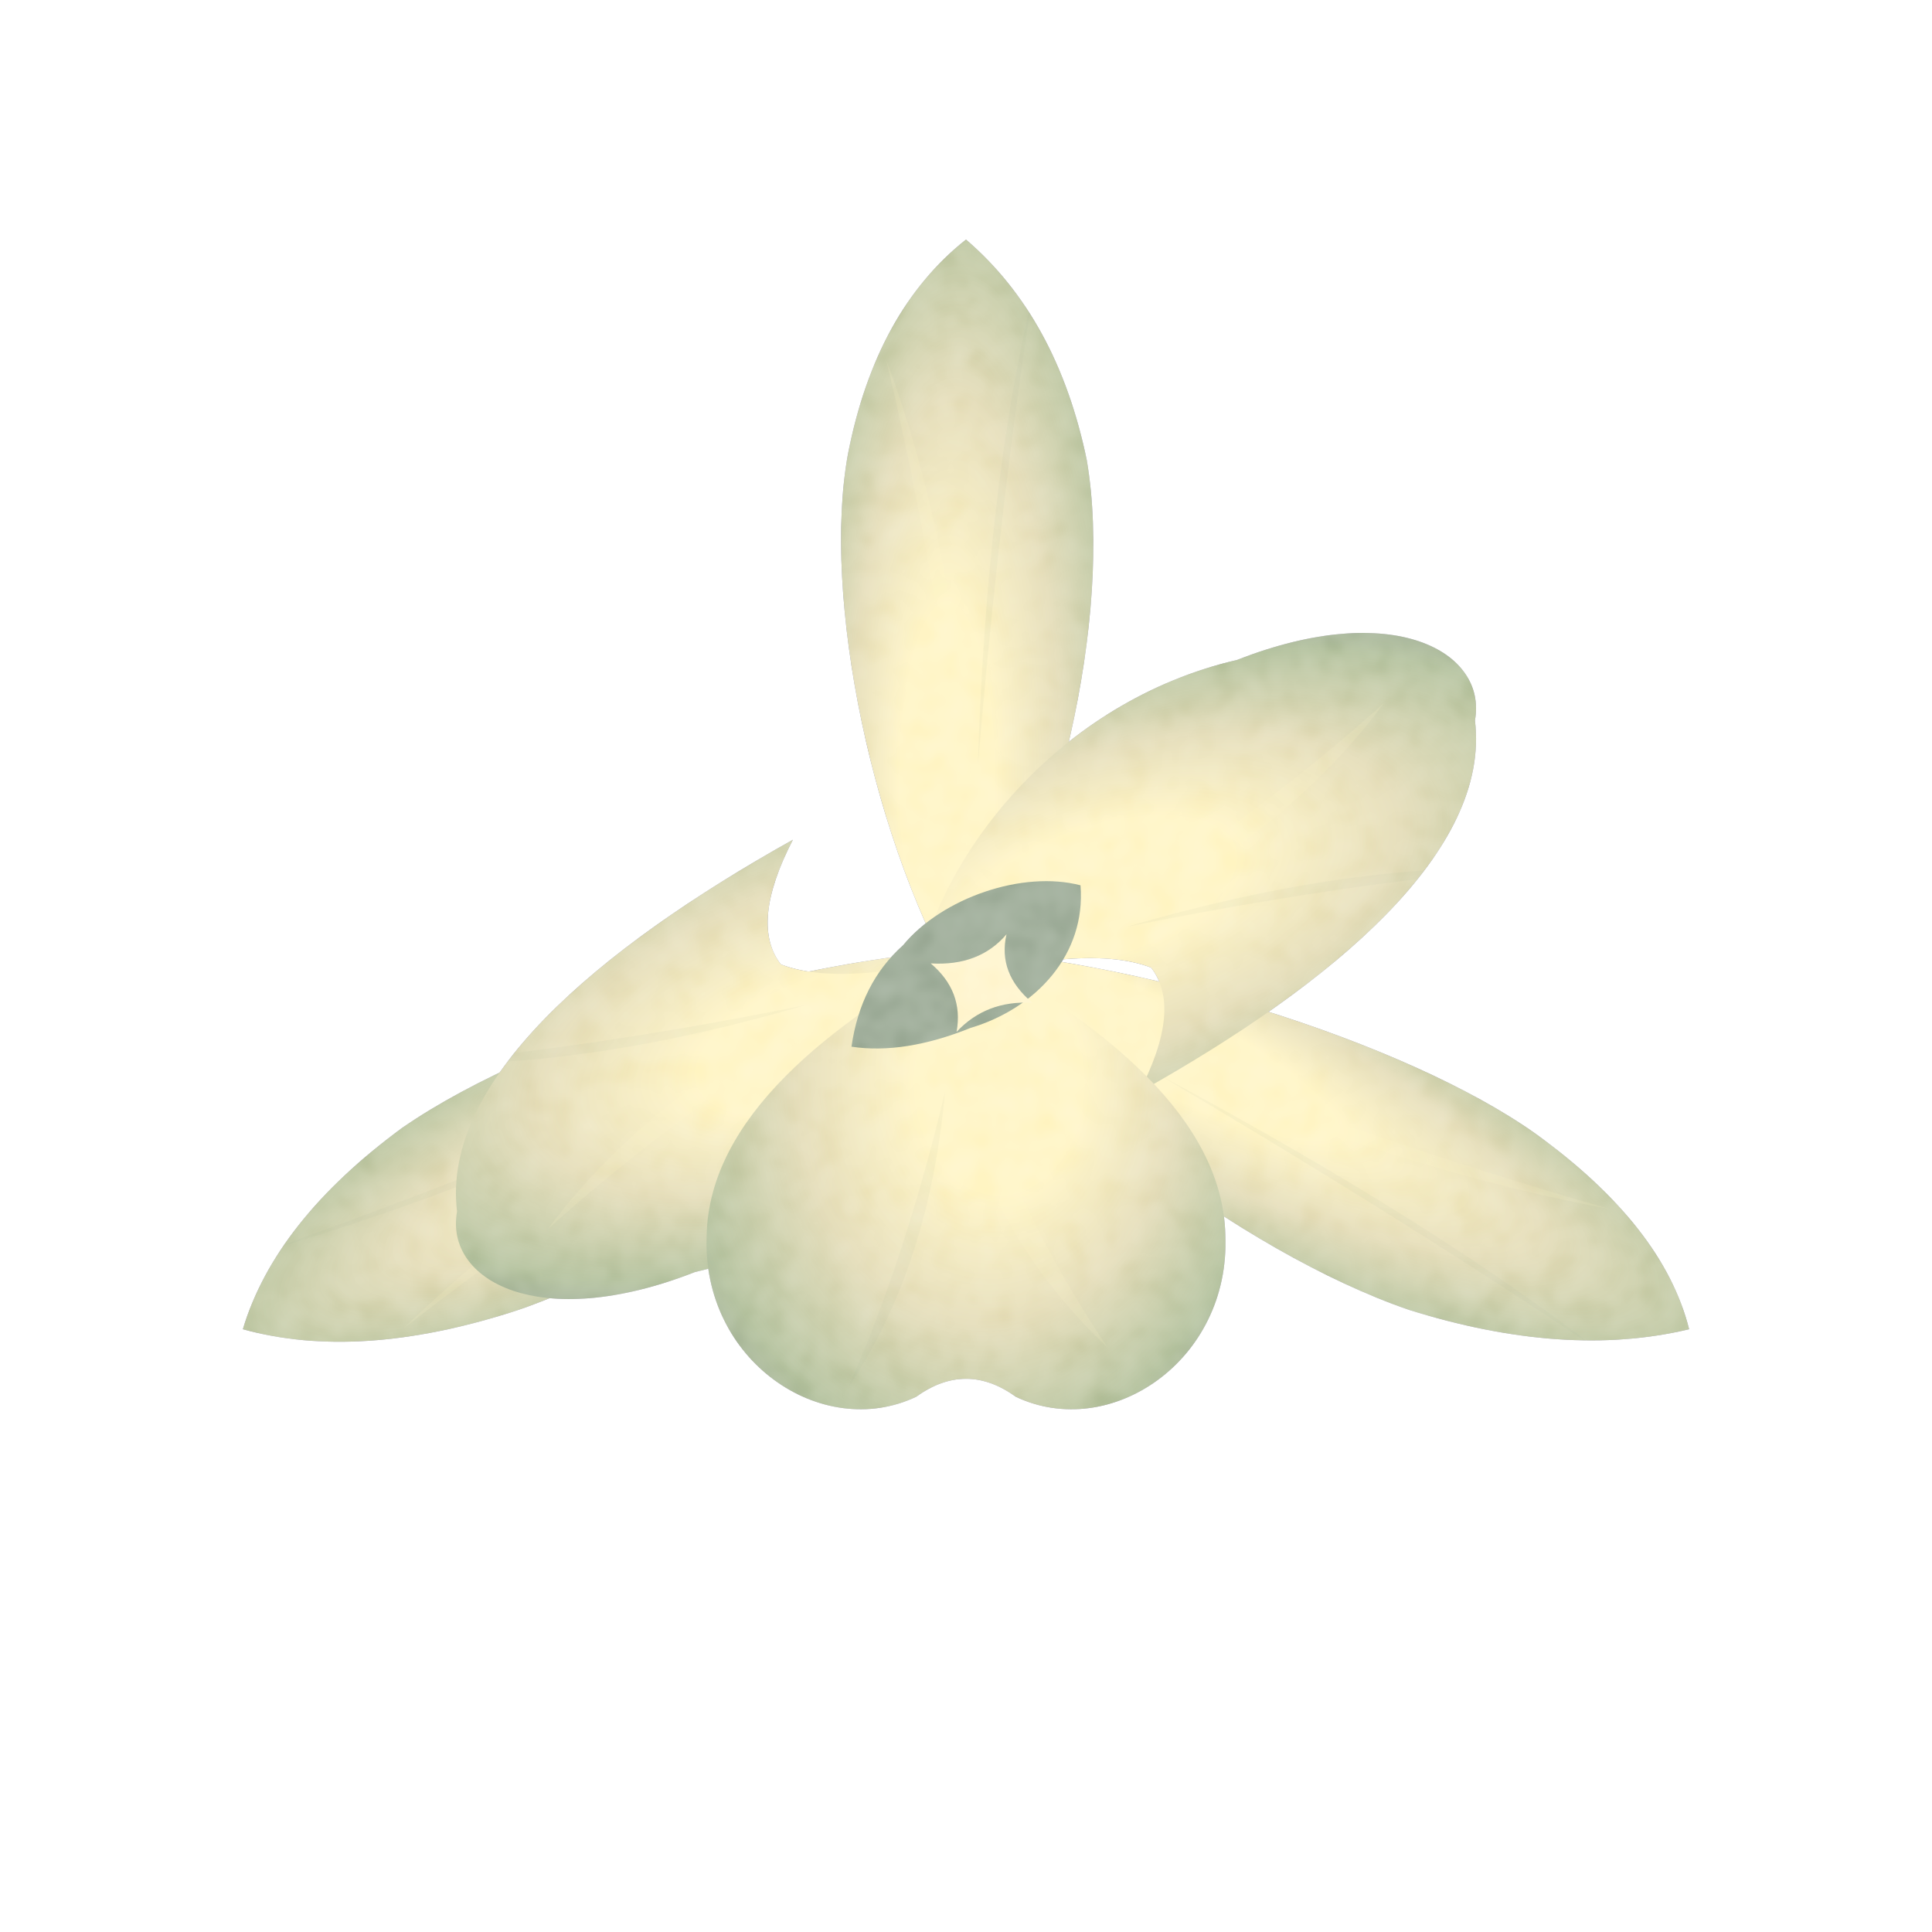
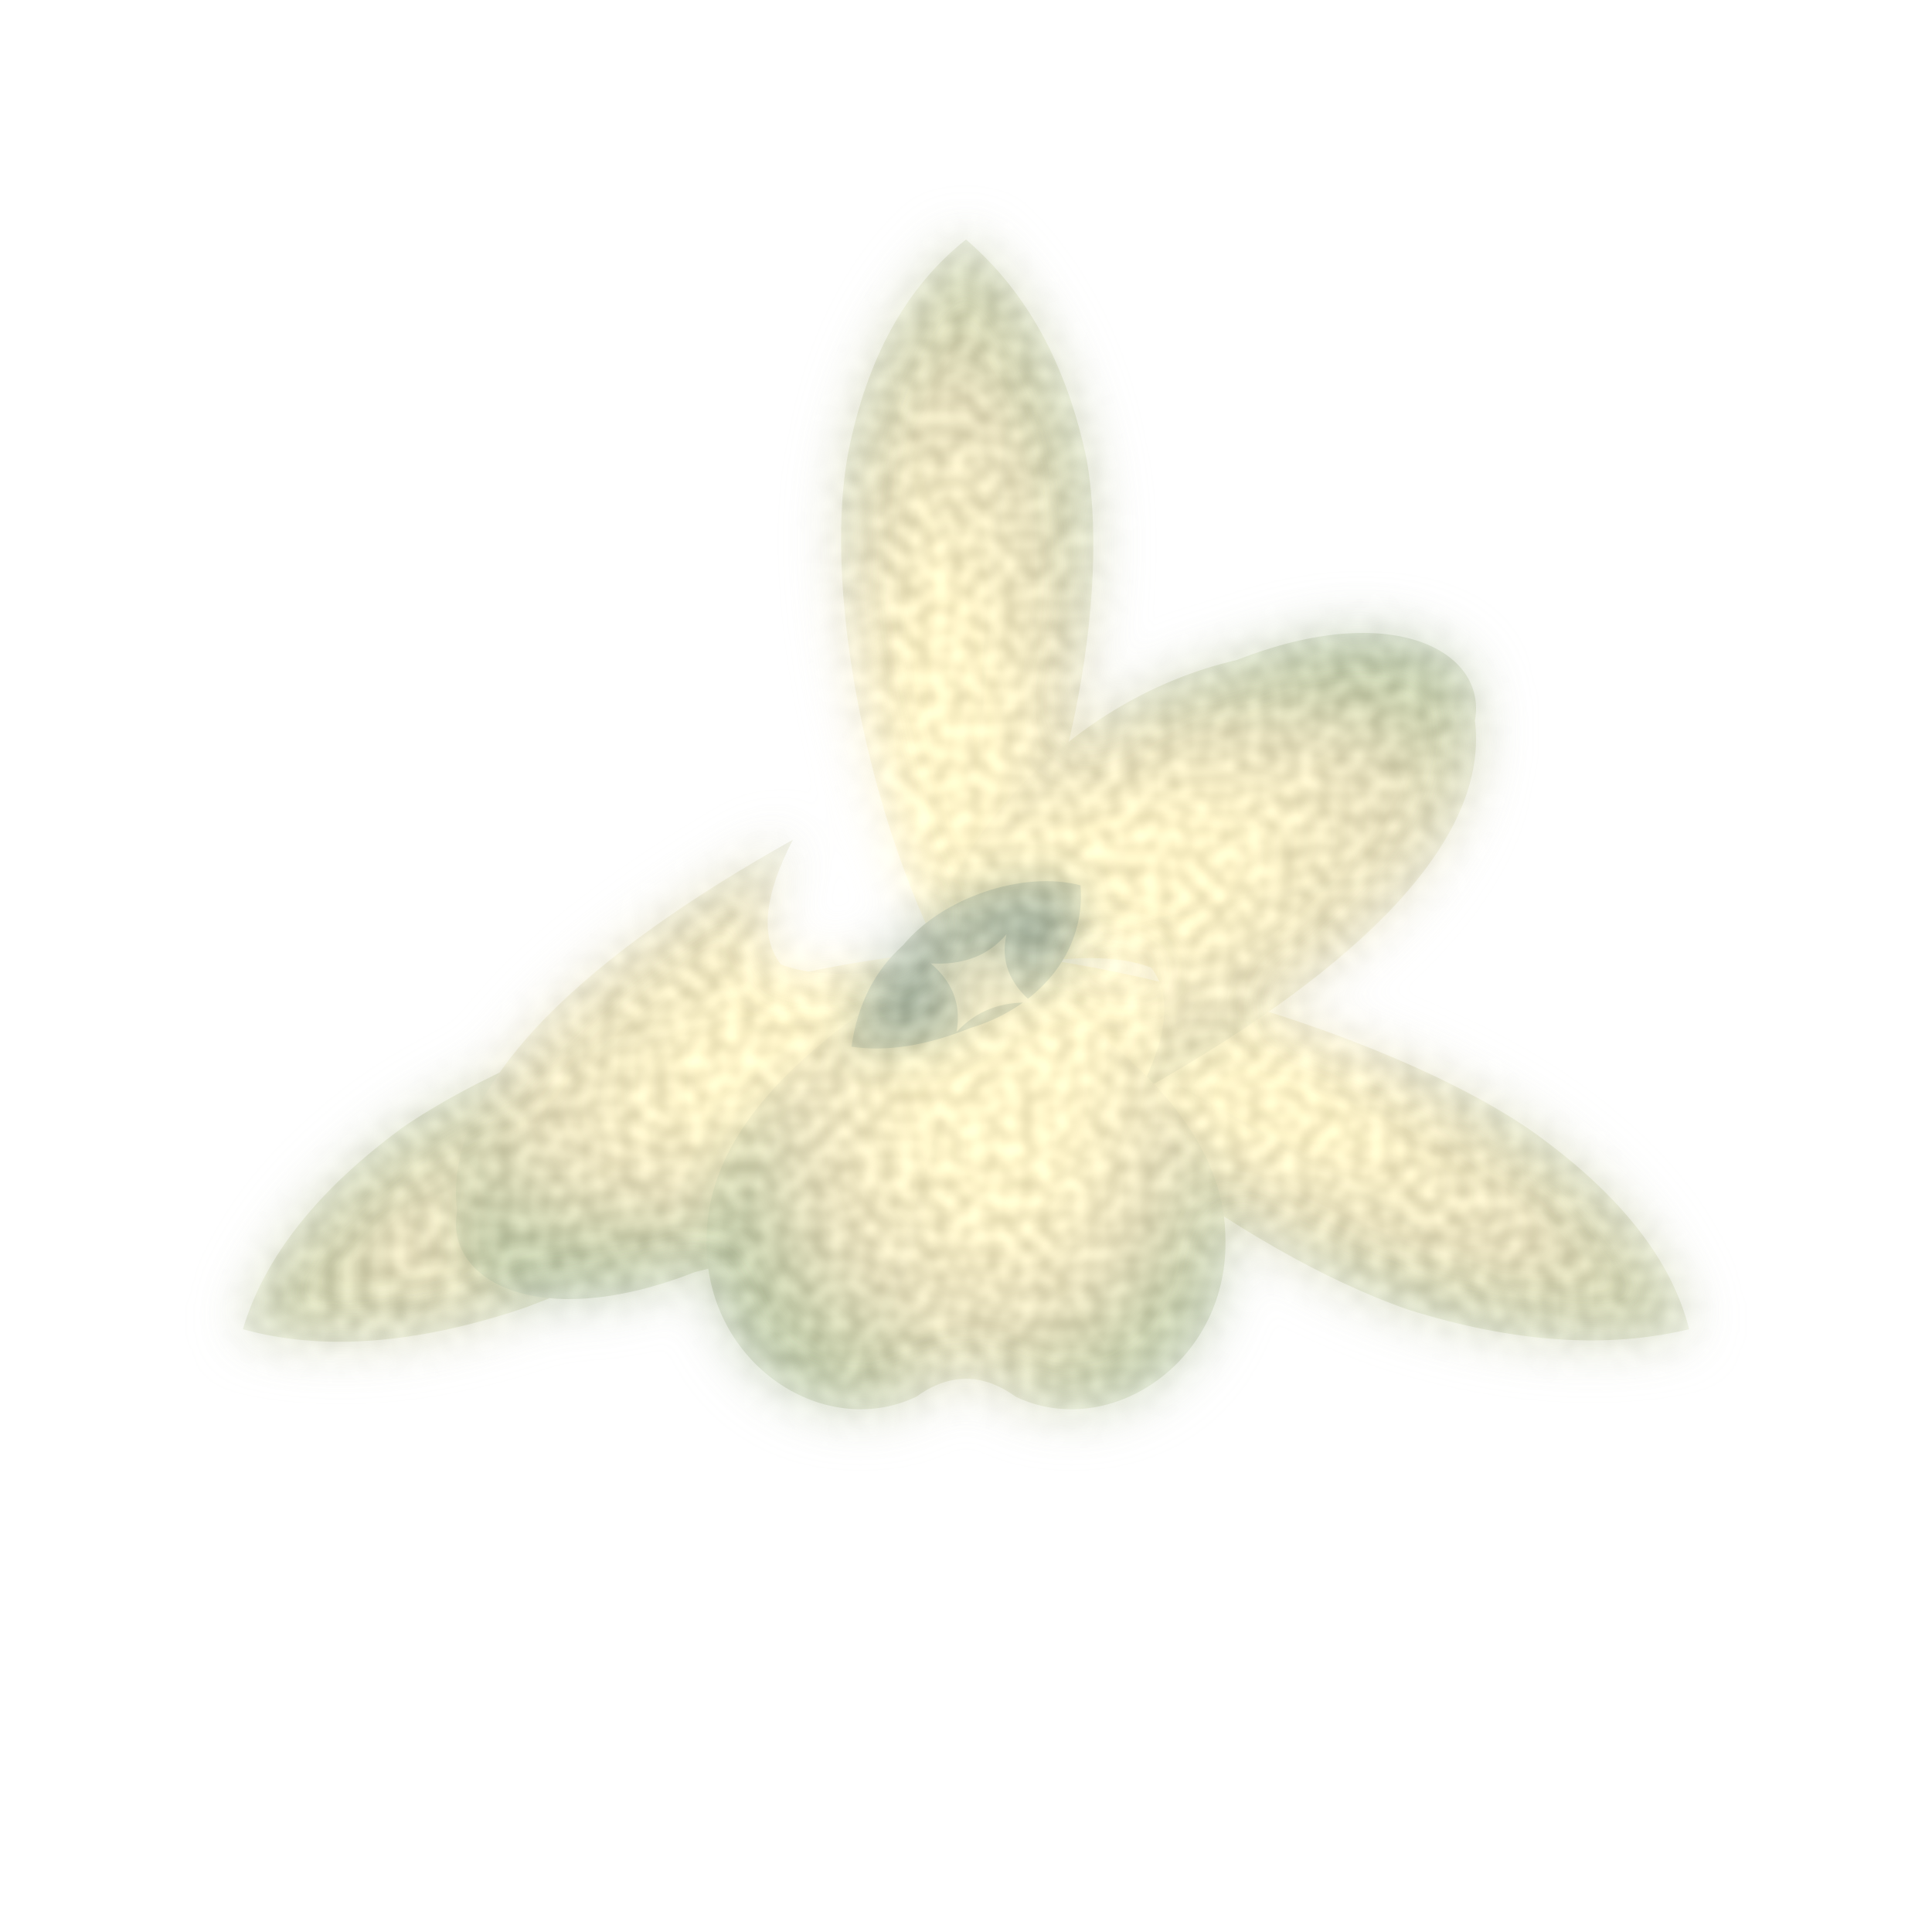
<svg xmlns="http://www.w3.org/2000/svg" viewBox="-1.18 -1.18 2.36 2.36" width="512" height="512" role="img">
  <defs>
-     <filter id="paper" x="-2%" y="-2%" width="104%" height="104%" color-interpolation-filters="sRGB">
-       <feTurbulence type="fractalNoise" baseFrequency="27" numOctaves="2" seed="19" />
-       <feColorMatrix values=".23 .17 .10 0 .25  .23 .17 .10 0 .25  .23 .17 .10 0 .25  0 0 0 0 1" />
-       <feBlend in2="SourceGraphic" mode="soft-light" />
-       <feComposite in2="SourceGraphic" operator="in" />
+     <filter id="paper" x="-10%" y="-10%" width="120%" height="120%" color-interpolation-filters="sRGB">
+       <feGaussianBlur in="SourceGraphic" stdDeviation="0.032" result="wash" />
+       <feComposite in="SourceGraphic" in2="wash" operator="arithmetic" k2=".24" k3=".76" result="dye" />
+       <feColorMatrix in="dye" values="1 0 0 0 0  0 1 0 0 0  0 0 1 0 0  0 0 0 0 1" result="pigment" />
+       <feTurbulence type="fractalNoise" baseFrequency="46.98" numOctaves="1" seed="19" />
+       <feColorMatrix values="1 0 0 0 0  1 0 0 0 0  1 0 0 0 0  0 0 0 0 1" result="grain" />
+       <feComposite in="pigment" in2="grain" operator="arithmetic" k2="1" k3=".26" k4="-.13" />
+       <feComposite in2="dye" operator="in" />
    </filter>
    <radialGradient id="ink0" gradientUnits="userSpaceOnUse" cx=".20" cy="0" r="1.02" fx=".28" fy="-.13" gradientTransform="scale(1 1.30)">
      <stop offset="0" stop-color="#fff5c9" />
      <stop offset=".24" stop-color="#fff5c9" />
      <stop offset=".55" stop-color="#e6dfbd" />
      <stop offset=".86" stop-color="#b8c5a3" />
      <stop offset="1" stop-color="#a3b19e" />
    </radialGradient>
    <path id="outline0" d="M-.05 0C.17 -.64 .52 -.98 .72 -.80Q.92 -.61 1.02 0Q.91 .62 .71 .82C.49 1 .15 .61 -.05 0Z" />
    <clipPath id="cut0">
      <use href="#outline0" />
    </clipPath>
    <g id="petal0">
      <use href="#outline0" fill="url(#ink0)" />
      <g clip-path="url(#cut0)">
        <path d="M.02 .06Q.44 -.07 .85 -.54Q.63 -.14 .32 .022Z" fill="#fff5c9" opacity=".13" />
        <path d="M.28 .08Q.67 .14 .94 .45Q.65 .23 .28 .08Z" fill="#a3b19e" opacity=".08" />
      </g>
    </g>
    <clipPath id="seam0">
      <path d="M-.05 0C.17 -.64 .52 -.98 .72 -.80Q.92 -.61 1.02 0Q.91 .62 .71 .82C.49 1 .15 .61 -.05 0Z" transform="rotate(150) scale(1 0.18)" />
    </clipPath>
    <radialGradient id="ink1" gradientUnits="userSpaceOnUse" cx=".20" cy="0" r="1.02" fx=".28" fy="-.13" gradientTransform="scale(1 1.30)">
      <stop offset="0" stop-color="#fff5c9" />
      <stop offset=".24" stop-color="#fff5c9" />
      <stop offset=".55" stop-color="#e6dfbd" />
      <stop offset=".86" stop-color="#b8c5a3" />
      <stop offset="1" stop-color="#a3b19e" />
    </radialGradient>
    <path id="outline1" d="M-.10 .03C.03 -.56 .34 -1.08 .65 -.98C.94 -1.01 1.05 -.61 .98 -.31C.91 .32 .57 .68 .18 .87Q.31 .55 .29 .31Q.20 .07 -.10 .03Z" />
    <clipPath id="cut1">
      <use href="#outline1" />
    </clipPath>
    <g id="petal1">
      <use href="#outline1" fill="url(#ink1)" />
      <g clip-path="url(#cut1)">
        <path d="M.02 .06Q.44 -.07 .85 -.54Q.63 -.14 .32 .022Z" fill="#fff5c9" opacity=".13" />
        <path d="M.28 .08Q.67 .14 .94 .45Q.65 .23 .28 .08Z" fill="#a3b19e" opacity=".08" />
      </g>
    </g>
    <radialGradient id="ink2" gradientUnits="userSpaceOnUse" cx=".20" cy="0" r="1.02" fx=".28" fy="-.13" gradientTransform="scale(1 1.30)">
      <stop offset="0" stop-color="#fff5c9" />
      <stop offset=".24" stop-color="#fff5c9" />
      <stop offset=".55" stop-color="#e6dfbd" />
      <stop offset=".86" stop-color="#b8c5a3" />
      <stop offset="1" stop-color="#a3b19e" />
    </radialGradient>
    <path id="outline2" d="M-.04 0C.13 -.53 .34 -.98 .60 -.99C.88 -1.01 1.06 -.55 .96 -.19Q.88 0 .96 .19C1.06 .55 .88 1.01 .60 .99C.34 .98 .13 .53 -.04 0Z" />
    <clipPath id="cut2">
      <use href="#outline2" />
    </clipPath>
    <g id="petal2">
      <use href="#outline2" fill="url(#ink2)" />
      <g clip-path="url(#cut2)">
        <path d="M.02 .06Q.44 -.07 .85 -.54Q.63 -.14 .32 .022Z" fill="#fff5c9" opacity=".13" />
        <path d="M.28 .08Q.67 .14 .94 .45Q.65 .23 .28 .08Z" fill="#a3b19e" opacity=".08" />
      </g>
    </g>
    <g id="blossom">
      <g>
        <use href="#petal0" transform="rotate(-90) scale(1 0.18)" />
        <use href="#petal0" transform="rotate(30) scale(1 0.18)" />
        <use href="#petal0" transform="rotate(150) scale(1 0.18)" />
        <g clip-path="url(#seam0)">
          <use href="#petal0" transform="rotate(-90) scale(1 0.18)" />
        </g>
      </g>
      <g>
        <use href="#petal1" transform="rotate(-22) scale(0.72 0.28)" />
        <use href="#petal1" transform="rotate(158) scale(0.72 0.28)" />
      </g>
      <g>
        <use href="#petal2" transform="rotate(90) scale(0.63 0.32)" />
      </g>
      <path d="M0 -1C.55 -.69 .69 -.16 .49 .28Q.34 .76 0 1Q-.43 .64 -.49 .23C-.64 -.21 -.42 -.77 0 -1Z" fill="#a3b19e" transform="translate(0 0) rotate(51) scale(0.145 0.18)" />
      <path d="M0 -1Q.18 -.27 1 0Q.22 .26 0 1Q-.22 .26 -1 0Q-.18 -.27 0 -1Z" fill="#fff5d1" transform="translate(0.019 0.024) rotate(24) scale(0.068 0.075)" />
    </g>
  </defs>
  <g filter="url(#paper)">
    <use href="#blossom" transform="translate(0 0) rotate(0) scale(1 0.87)" />
  </g>
</svg>
